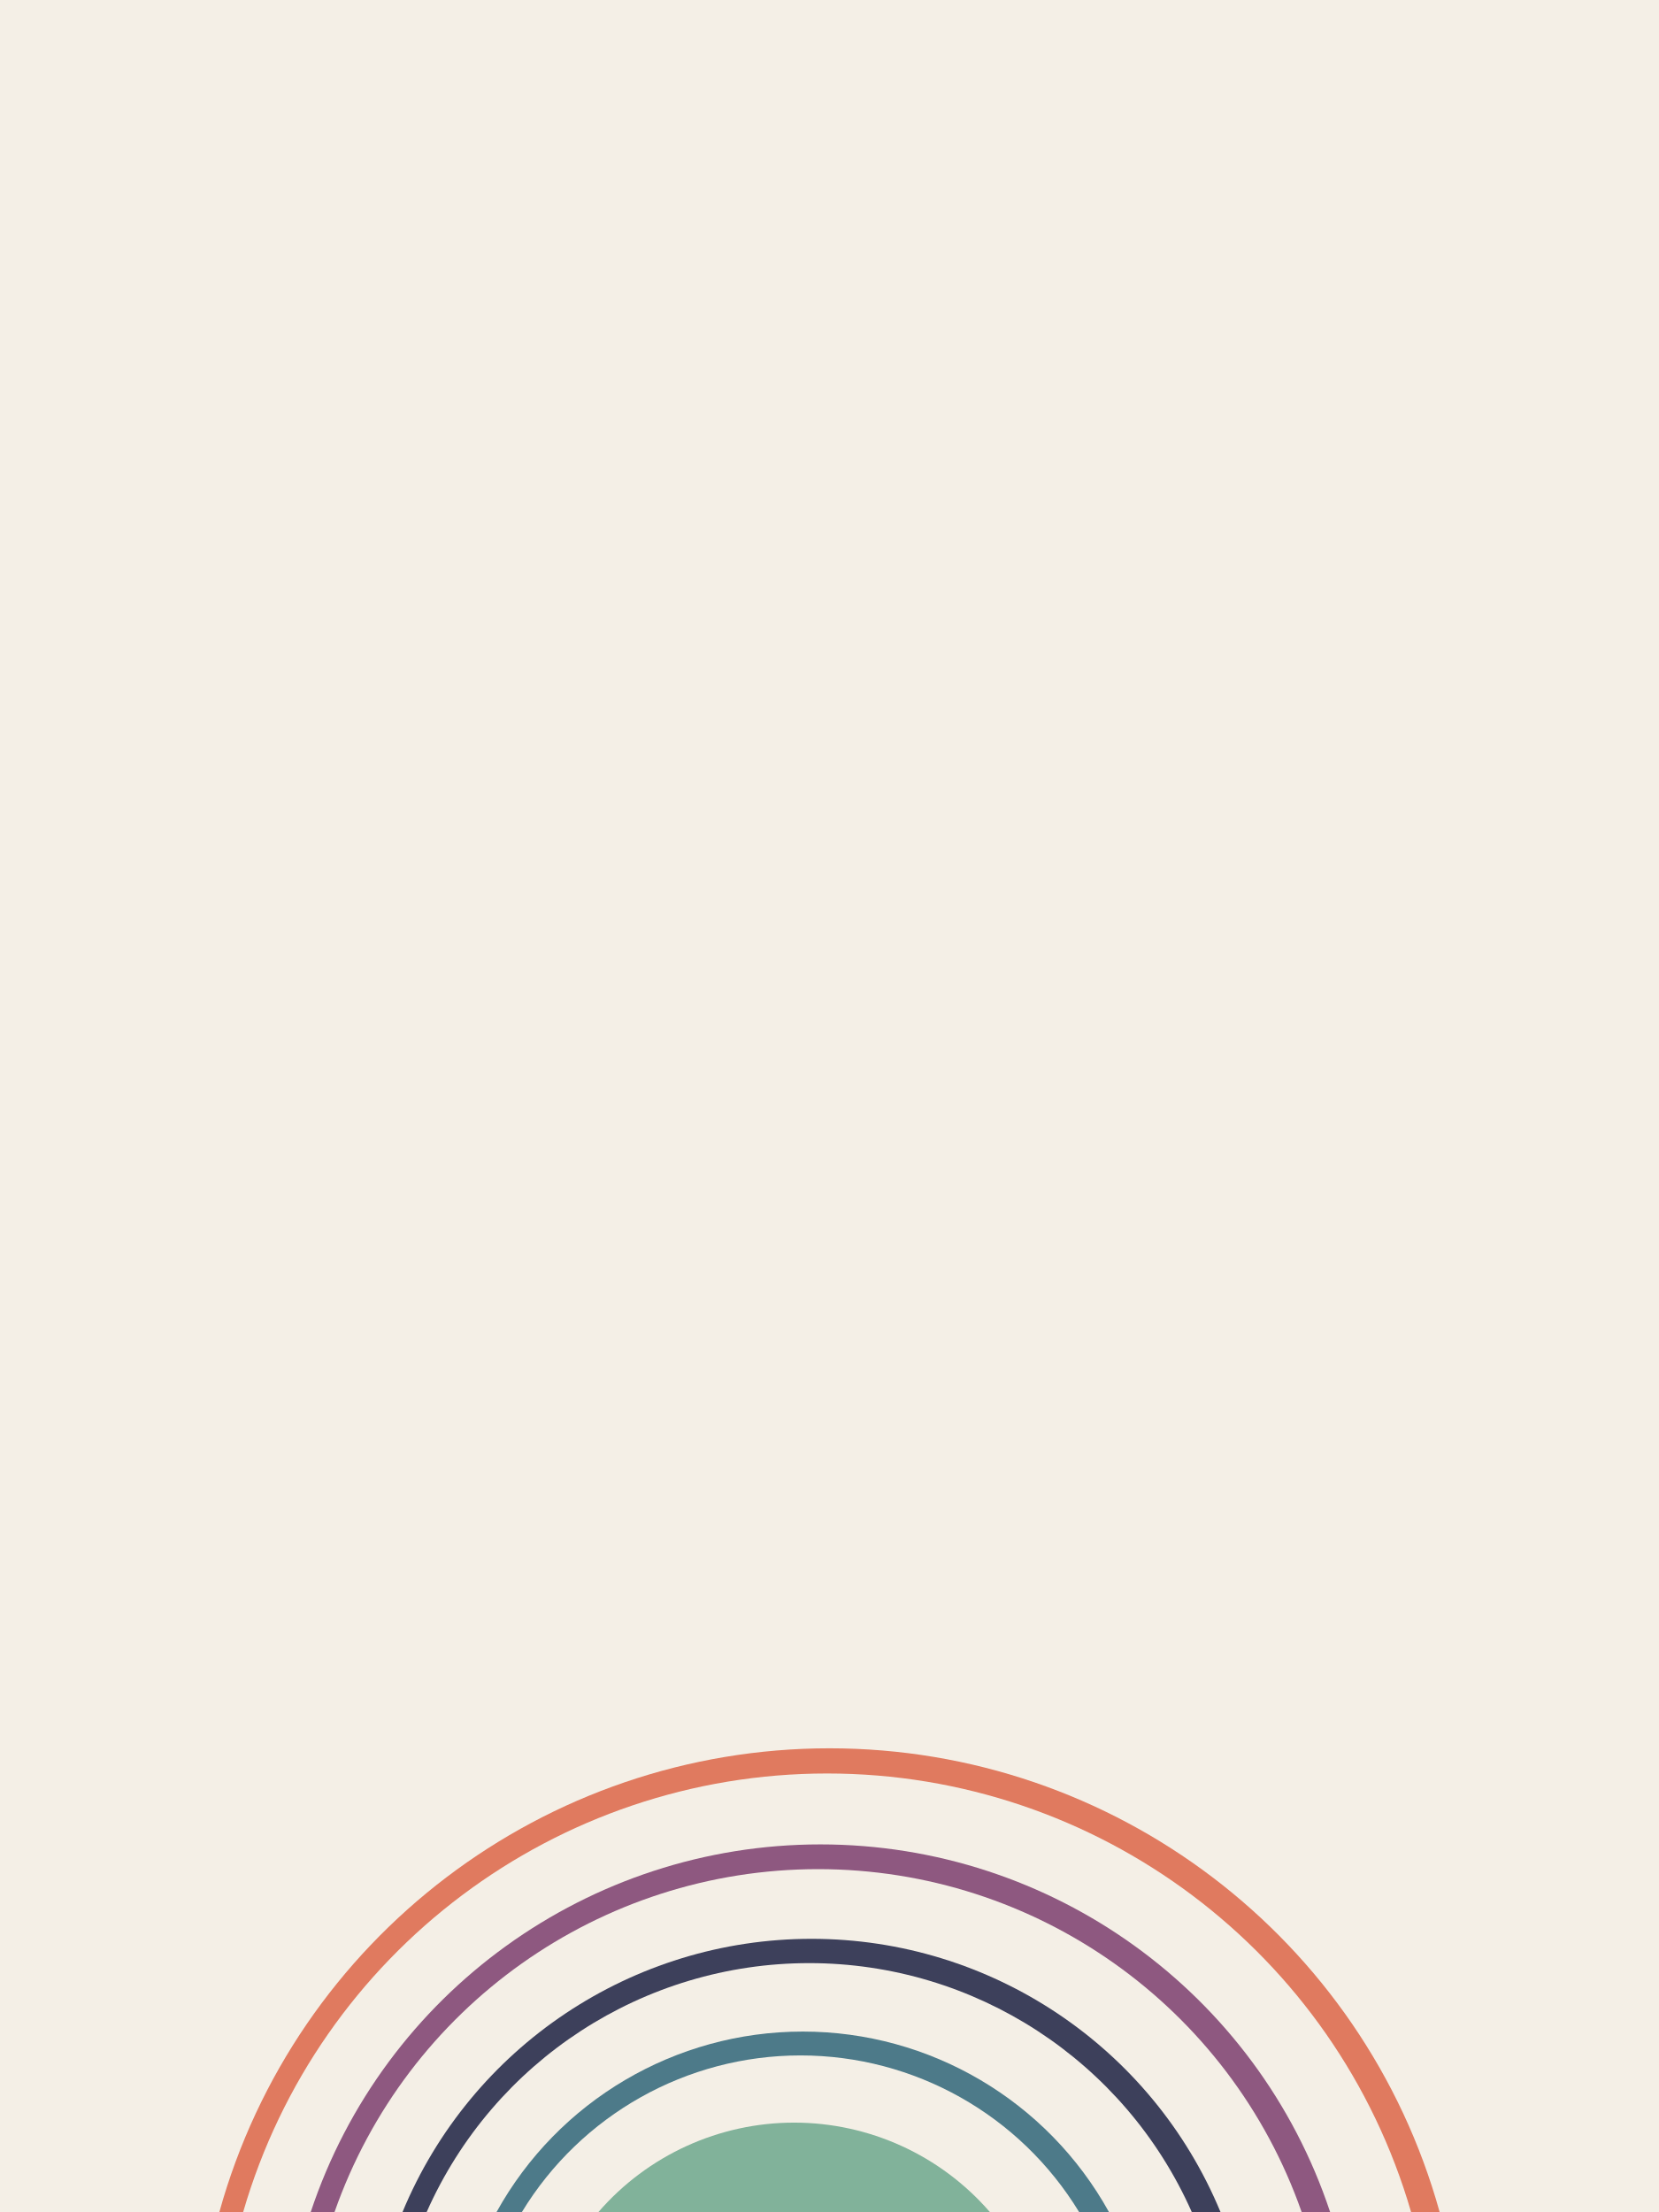
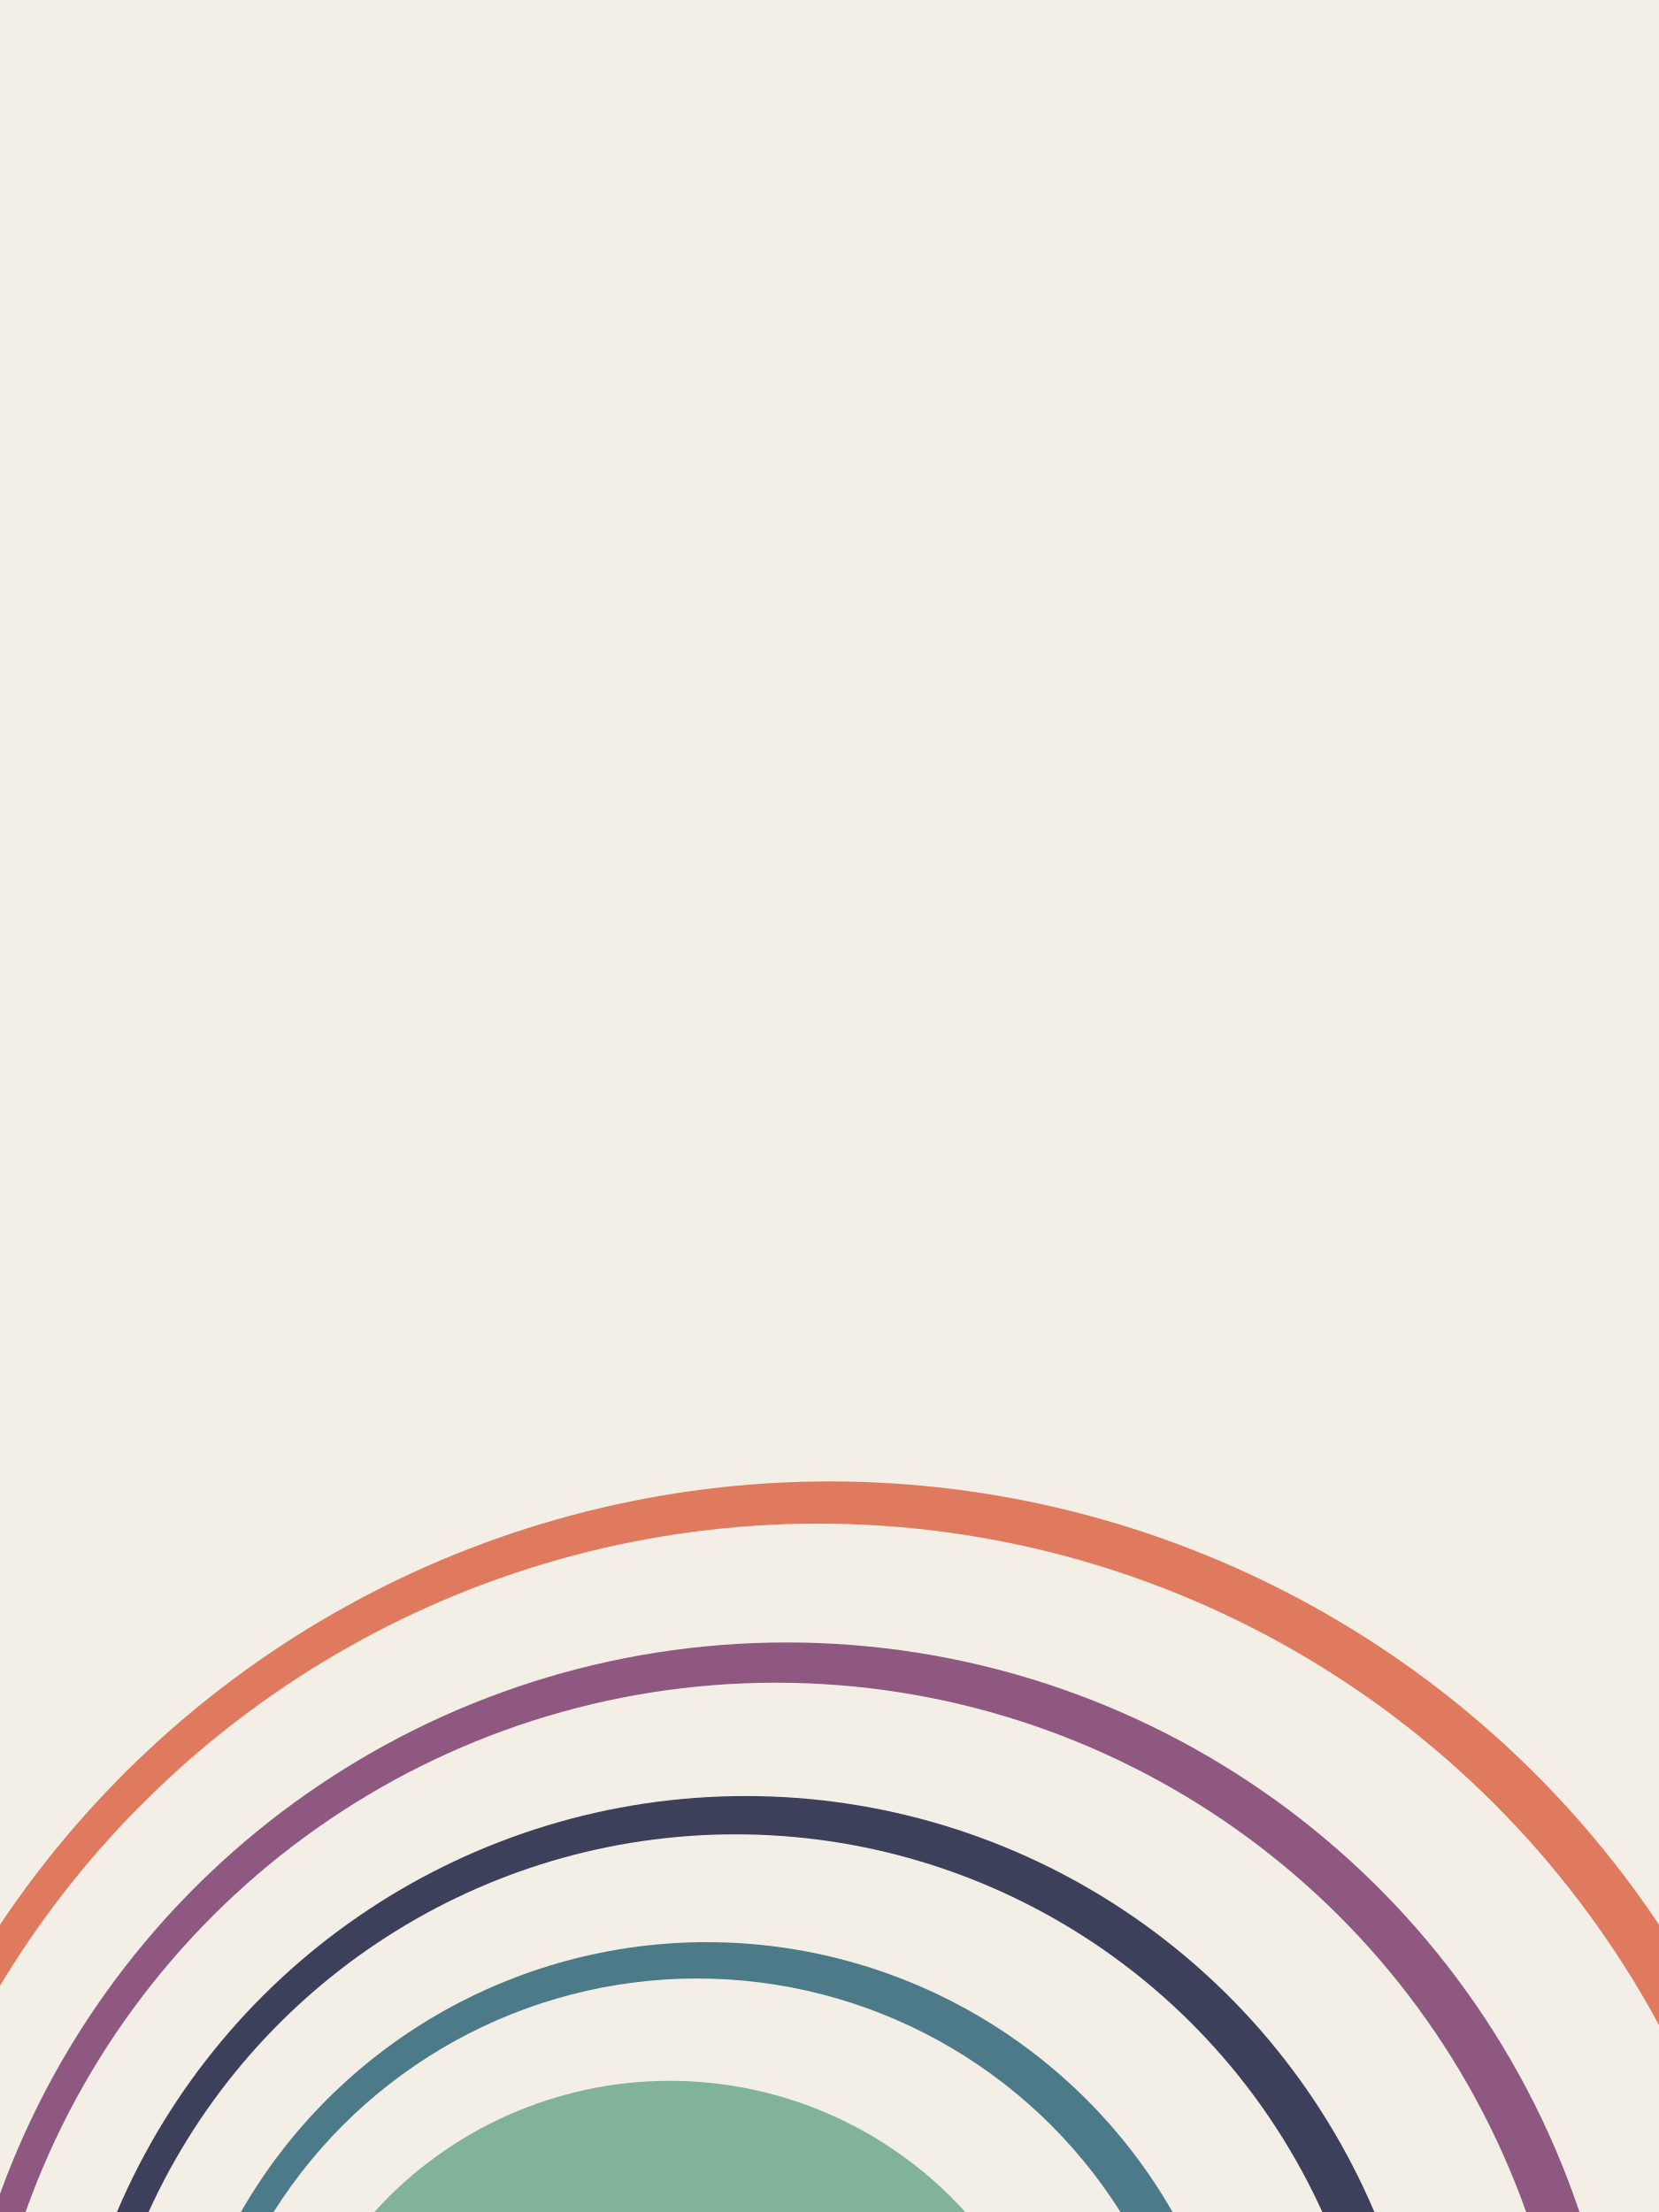
<svg xmlns="http://www.w3.org/2000/svg" width="2064" height="2752" viewBox="0 0 2064 2752">
  <rect width="2064" height="2752" fill="#f4efe6" />
-   <path d="M272.92 2752A787.85 787.85 0 0 1 1032 2175.1A787.85 787.85 0 0 1 1791.08 2752Z" fill="#e07a5f" />
-   <path d="M302.53 2752A756.51 756.51 0 0 1 1029.04 2206.43A756.51 756.51 0 0 1 1755.55 2752Z" fill="#f4efe6" />
-   <path d="M386.59 2752A668.29 668.29 0 0 1 1020.71 2294.66A668.29 668.29 0 0 1 1654.83 2752Z" fill="#8e5880" />
-   <path d="M416.21 2752A637.5 637.5 0 0 1 1017.8 2325.44A637.5 637.5 0 0 1 1619.39 2752Z" fill="#f4efe6" />
-   <path d="M500.79 2752A550.82 550.82 0 0 1 1009.62 2412.13A550.82 550.82 0 0 1 1518.44 2752Z" fill="#3d405b" />
-   <path d="M530.84 2752A520.58 520.58 0 0 1 1006.76 2442.36A520.58 520.58 0 0 1 1482.69 2752Z" fill="#f4efe6" />
-   <path d="M617.79 2752A435.44 435.44 0 0 1 998.72 2527.51A435.44 435.44 0 0 1 1379.66 2752Z" fill="#4d7a89" />
-   <path d="M649.32 2752A405.75 405.75 0 0 1 995.92 2557.2A405.75 405.75 0 0 1 1342.52 2752Z" fill="#f4efe6" />
-   <path d="M744.55 2752A322.15 322.15 0 0 1 988.03 2640.8A322.15 322.15 0 0 1 1231.5 2752Z" fill="#81b29a" />
+   <path d="M0 2752L0 2394.55A1241.31 1241.31 0 0 1 1032 1843.05A1241.31 1241.31 0 0 1 2064 2394.55L2064 2752Z" fill="#e07a5f" />
+   <path d="M0 2752L0 2470.43A1188.8 1188.8 0 0 1 1018.01 1895.56A1188.8 1188.8 0 0 1 2064 2519.43L2064 2752Z" fill="#f4efe6" />
+   <path d="M0 2752L0 2729.53A1040.95 1040.95 0 0 1 978.61 2043.41A1040.95 1040.95 0 0 1 1965.07 2752Z" fill="#8e5880" />
+   <path d="M31.79 2752A990.87 990.87 0 0 1 965.26 2093.49A990.87 990.87 0 0 1 1898.73 2752Z" fill="#f4efe6" />
+   <path d="M145.5 2752A849.87 849.87 0 0 1 927.69 2234.49A849.87 849.87 0 0 1 1709.87 2752Z" fill="#3d405b" />
+   <path d="M184.85 2752A802.22 802.22 0 0 1 914.99 2282.14A802.22 802.22 0 0 1 1645.13 2752Z" fill="#f4efe6" />
+   <path d="M299.71 2752A668.08 668.08 0 0 1 879.24 2416.28A668.08 668.08 0 0 1 1458.78 2752Z" fill="#4d7a89" />
+   <path d="M340.41 2752A622.87 622.87 0 0 1 867.2 2461.49A622.87 622.87 0 0 1 1393.98 2752Z" fill="#f4efe6" />
+   <path d="M465.67 2752A495.57 495.57 0 0 1 833.27 2588.79A495.57 495.57 0 0 1 1200.87 2752Z" fill="#81b29a" />
</svg>
